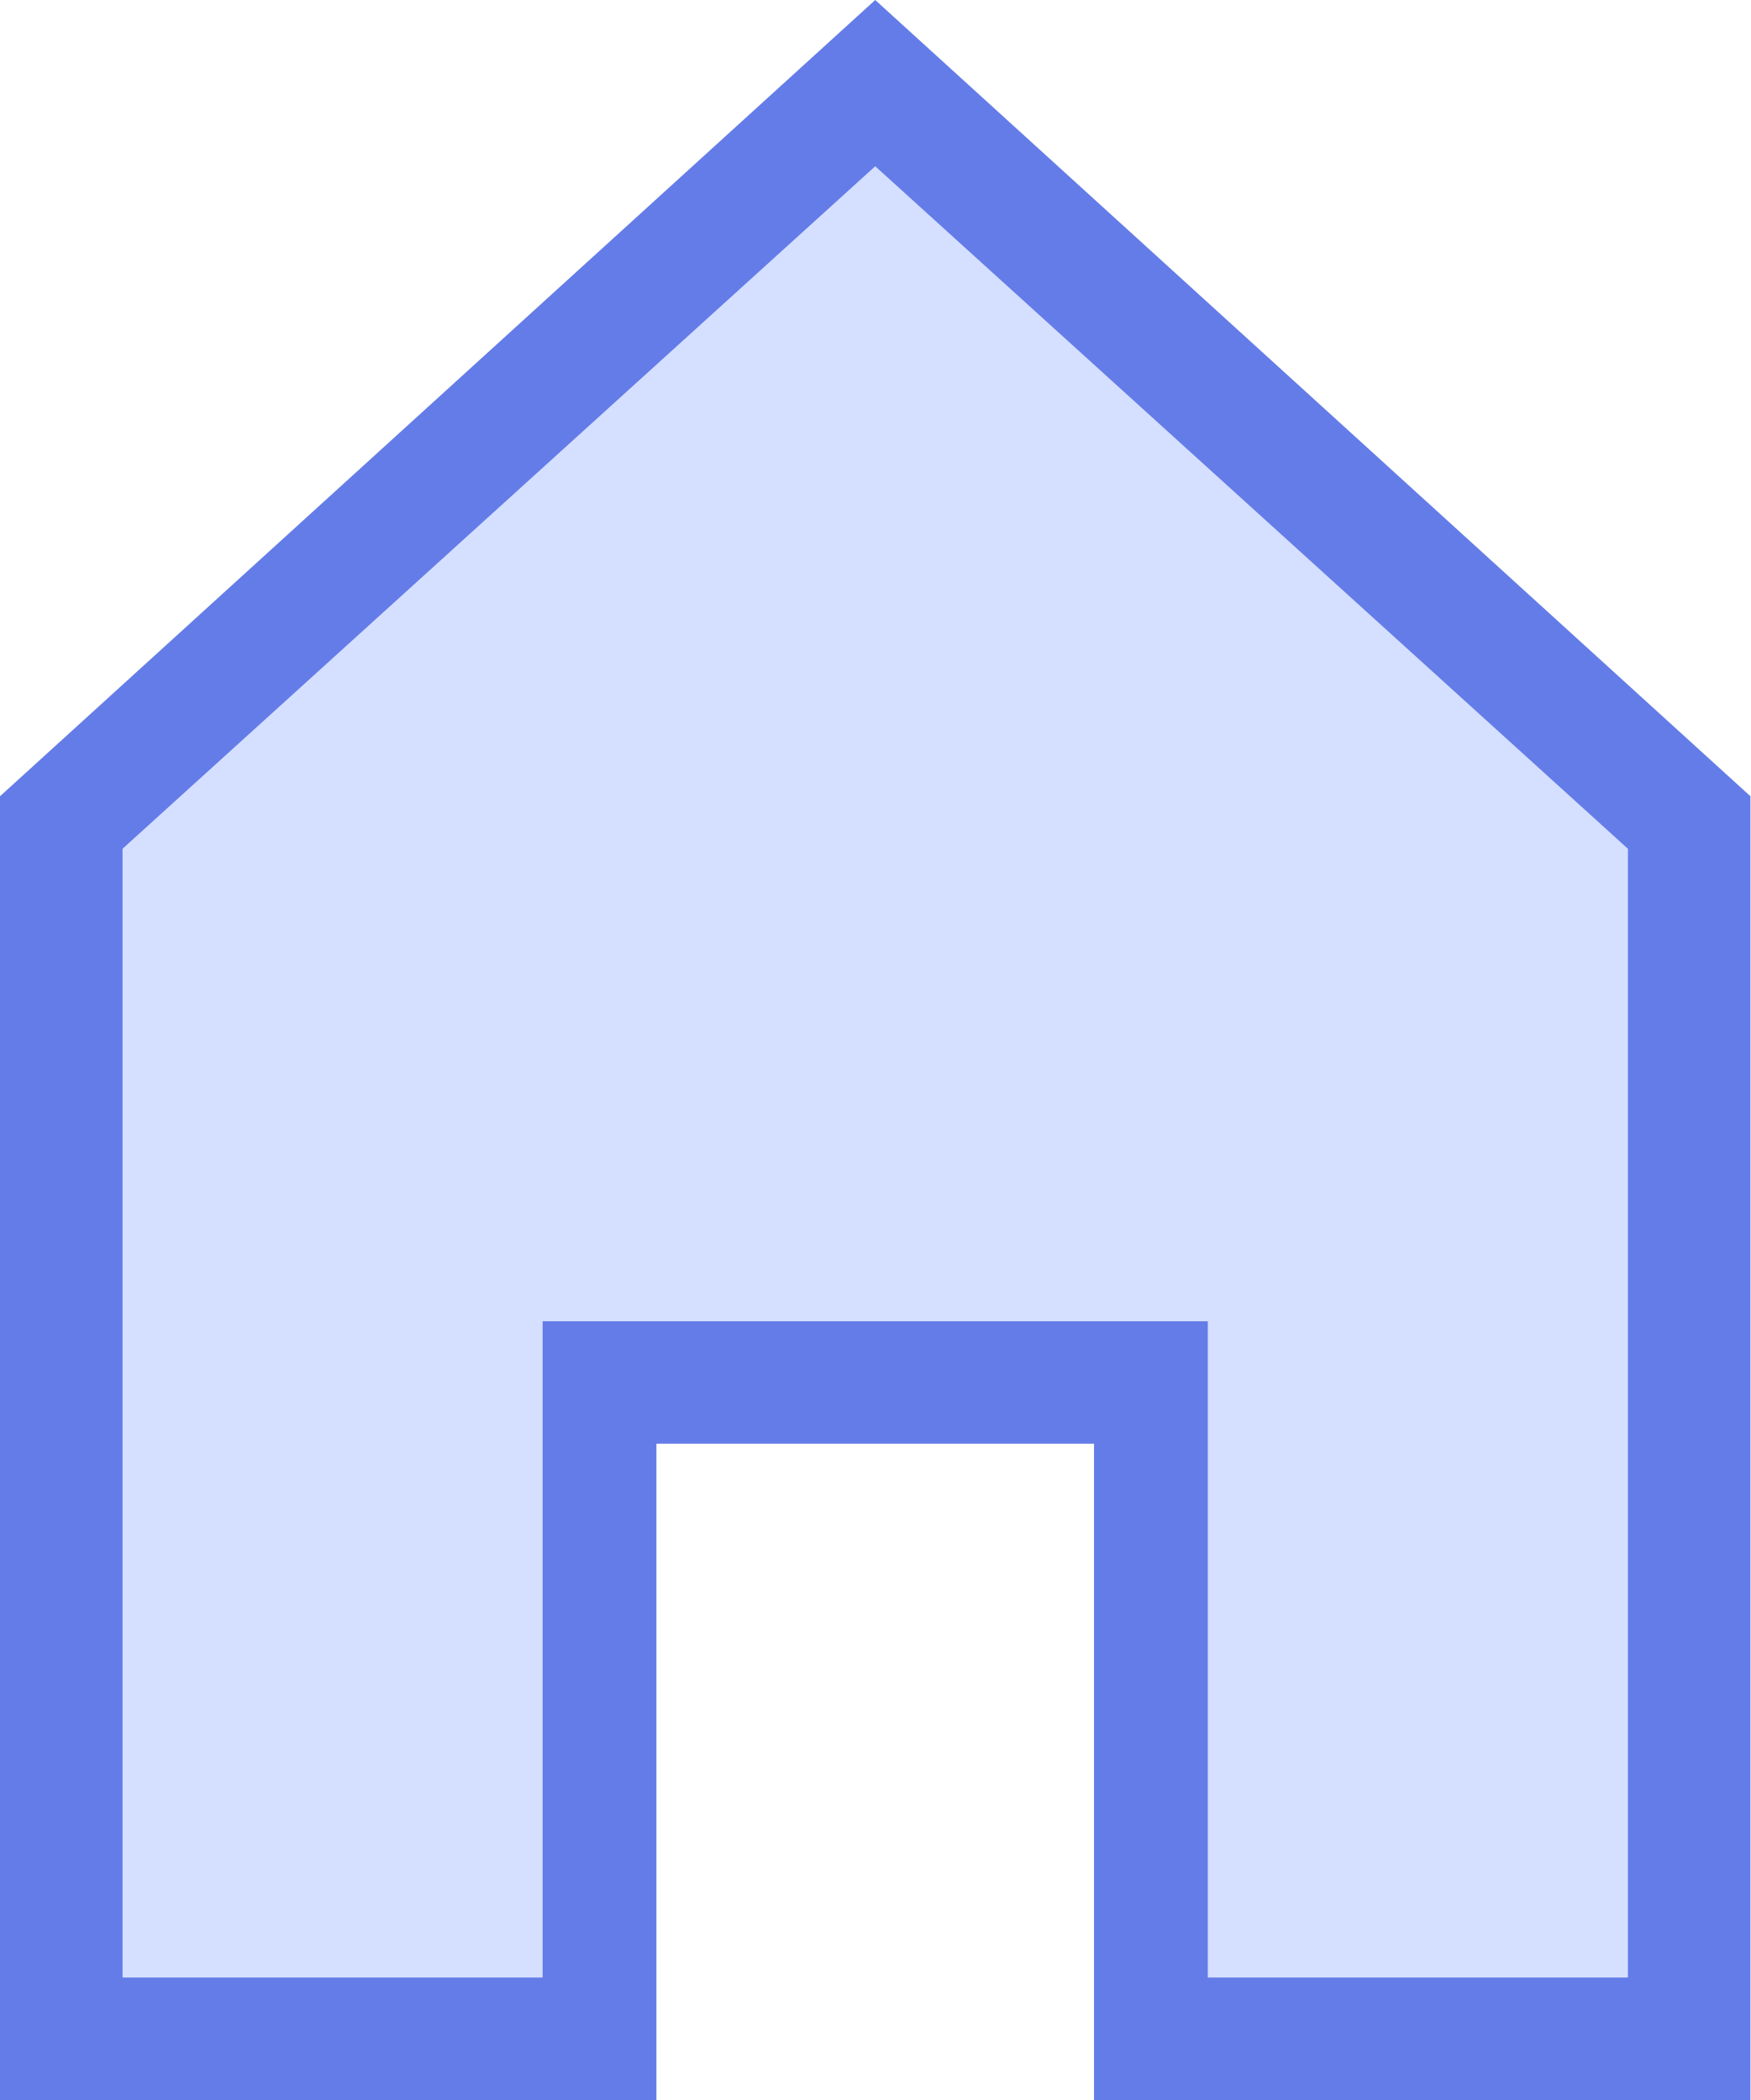
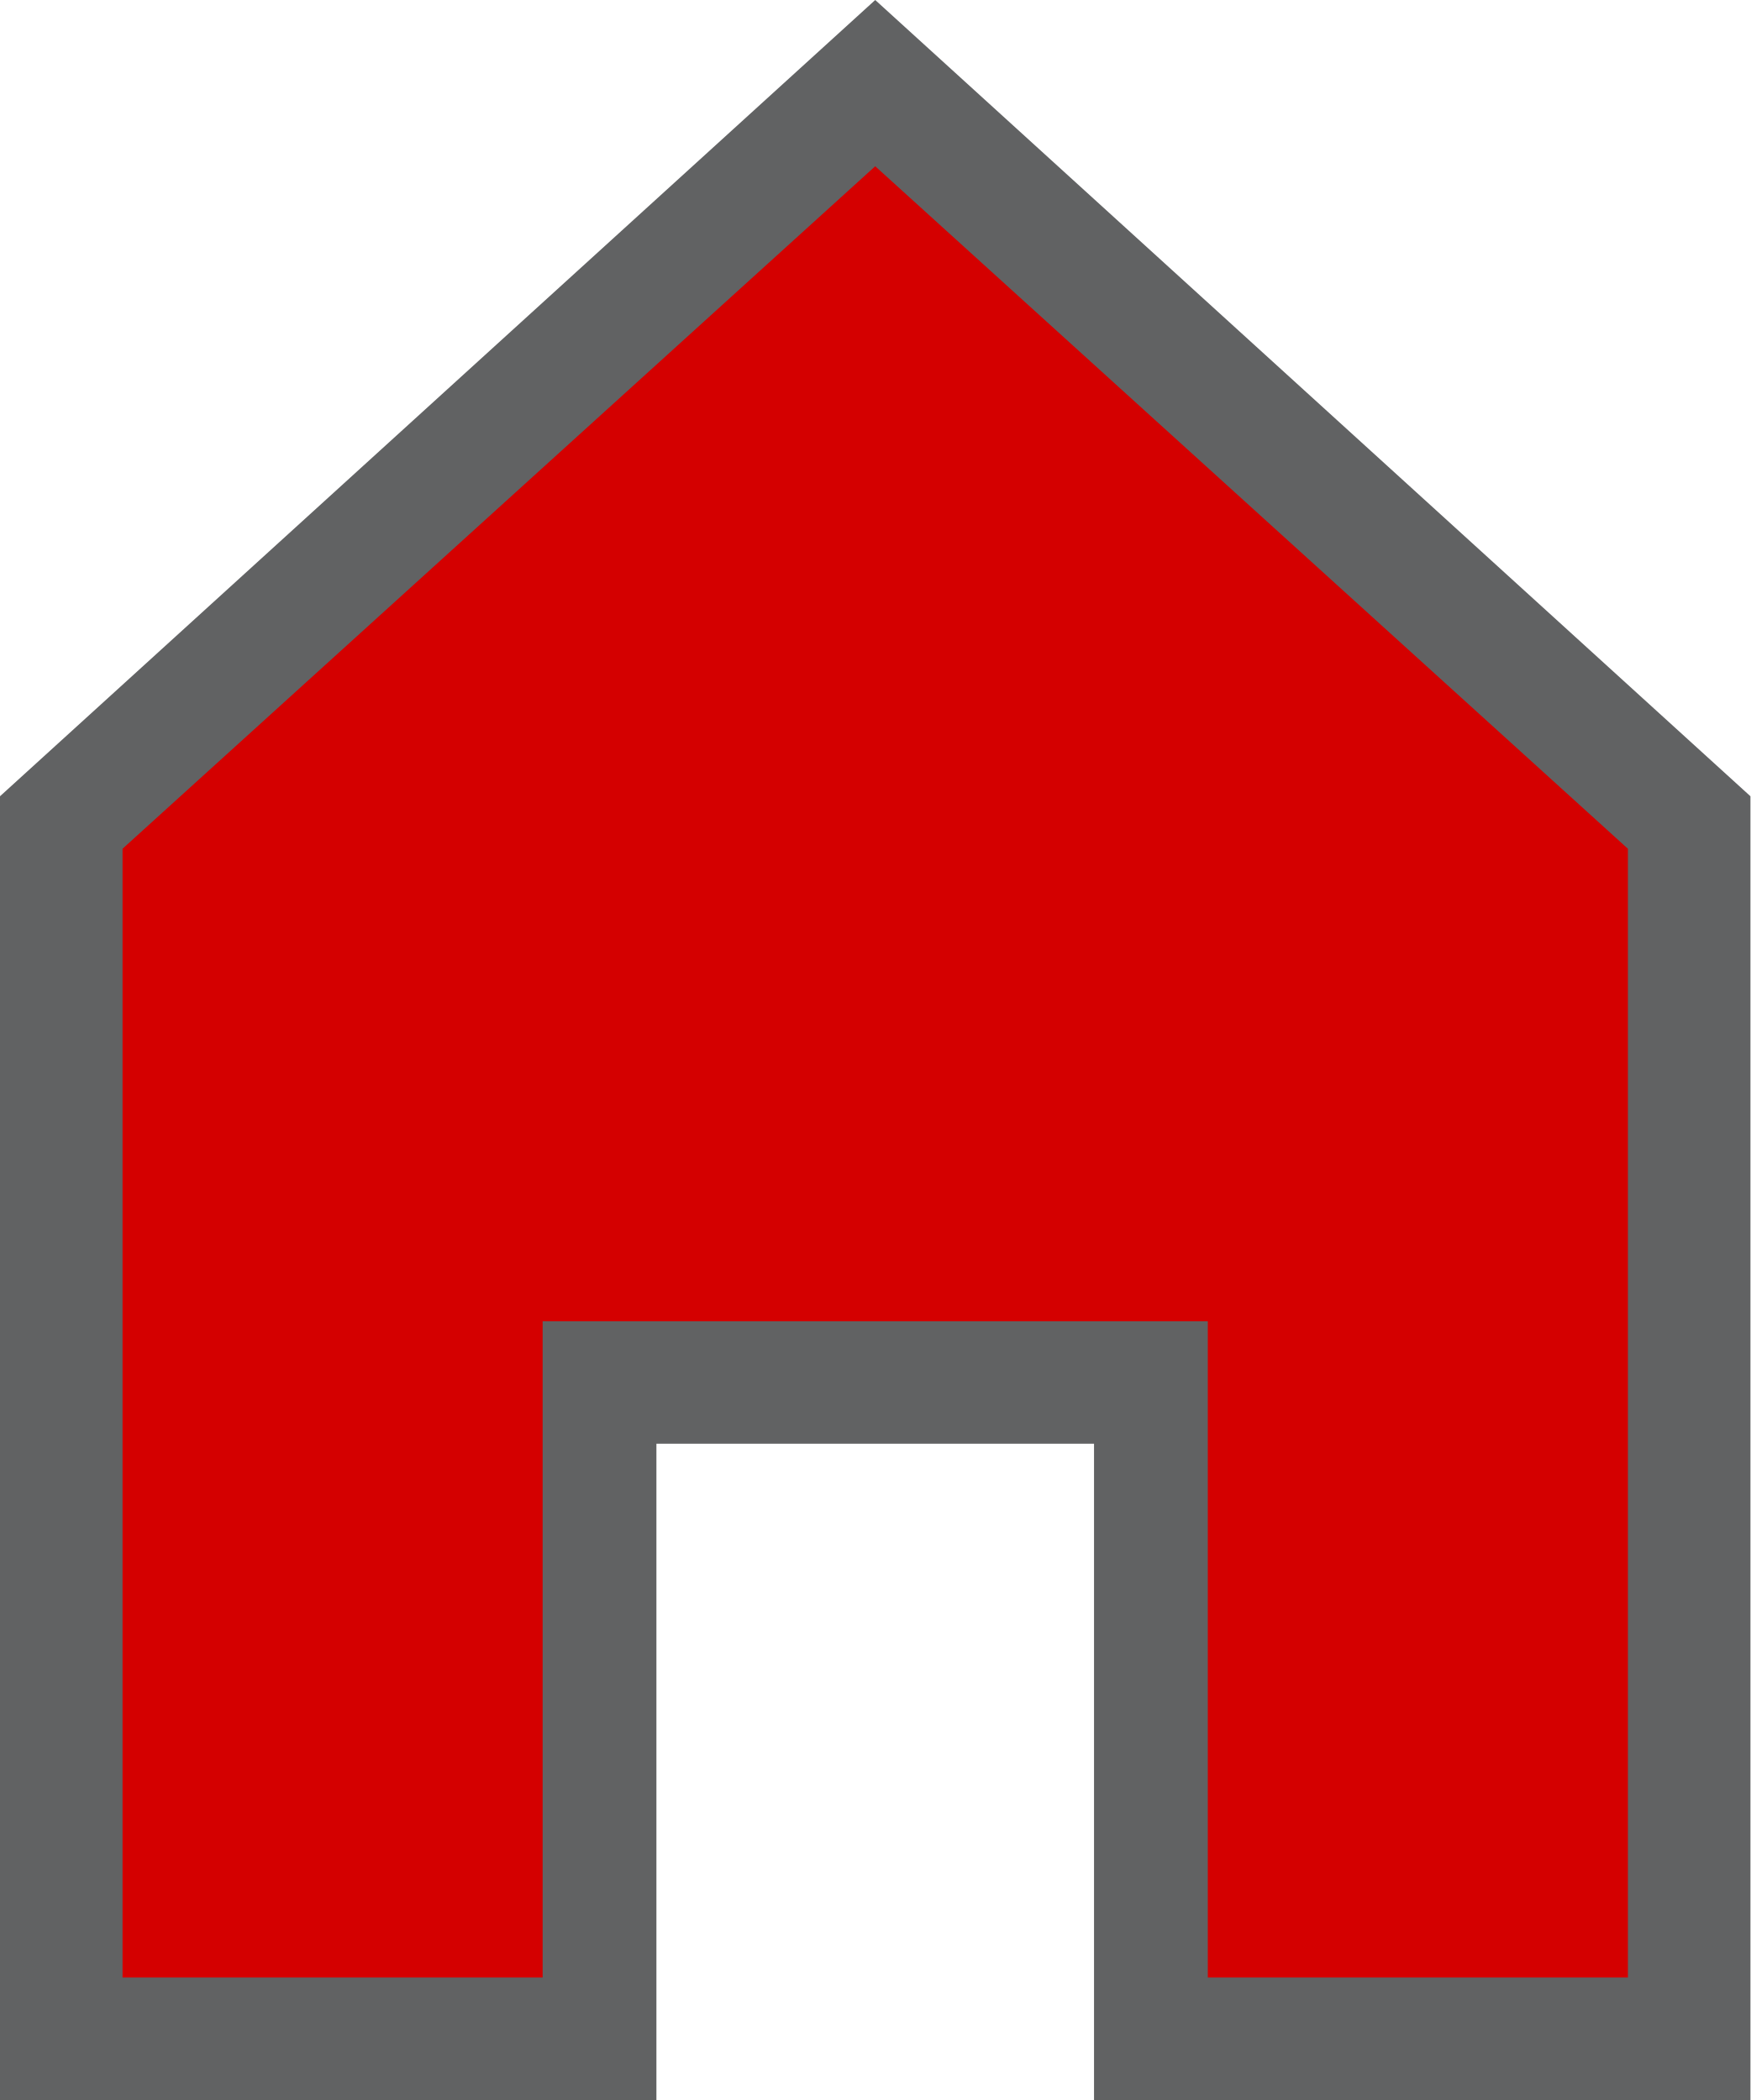
<svg xmlns="http://www.w3.org/2000/svg" version="1.1" id="Home" x="0px" y="0px" viewBox="0 0 20 24" style="enable-background:new 0 0 20 24;" xml:space="preserve">
-   <style type="text/css">
- 	.st0{fill:#D5DFFF;}
- 	.st1{fill:#647ce8;}
+   <defs id="defs11" />
+   <style type="text/css" id="style2">
+     .st0{fill:#1abb9b;}
+     .st1{fill:#616263;}
</style>
-   <polygon class="st0" points="10,0.9 0.7,9.4 0.7,23.3 6.9,23.3 6.9,15.8 13.1,15.8 13.1,23.3 19.3,23.3 19.3,9.4 " />
-   <path class="st1" d="M20,24h-7.5v-7.5H7.5V24H0V9.1L10,0l10,9.1V24z M13.8,22.6h4.8V9.7L10,1.9L1.4,9.7v12.9h4.8v-7.5h7.6V22.6z" />
+   <polygon class="st0" points="10,0.9 0.7,9.4 0.7,23.3 6.9,23.3 6.9,15.8 13.1,15.8 13.1,23.3 19.3,23.3 19.3,9.4 " id="polygon4" style="fill:#d40000" />
+   <path class="st1" d="M20,24h-7.5v-7.5H7.5V24H0V9.1L10,0l10,9.1V24z M13.8,22.6h4.8V9.7L10,1.9L1.4,9.7v12.9h4.8v-7.5h7.6V22.6z" id="path6" />
</svg>
